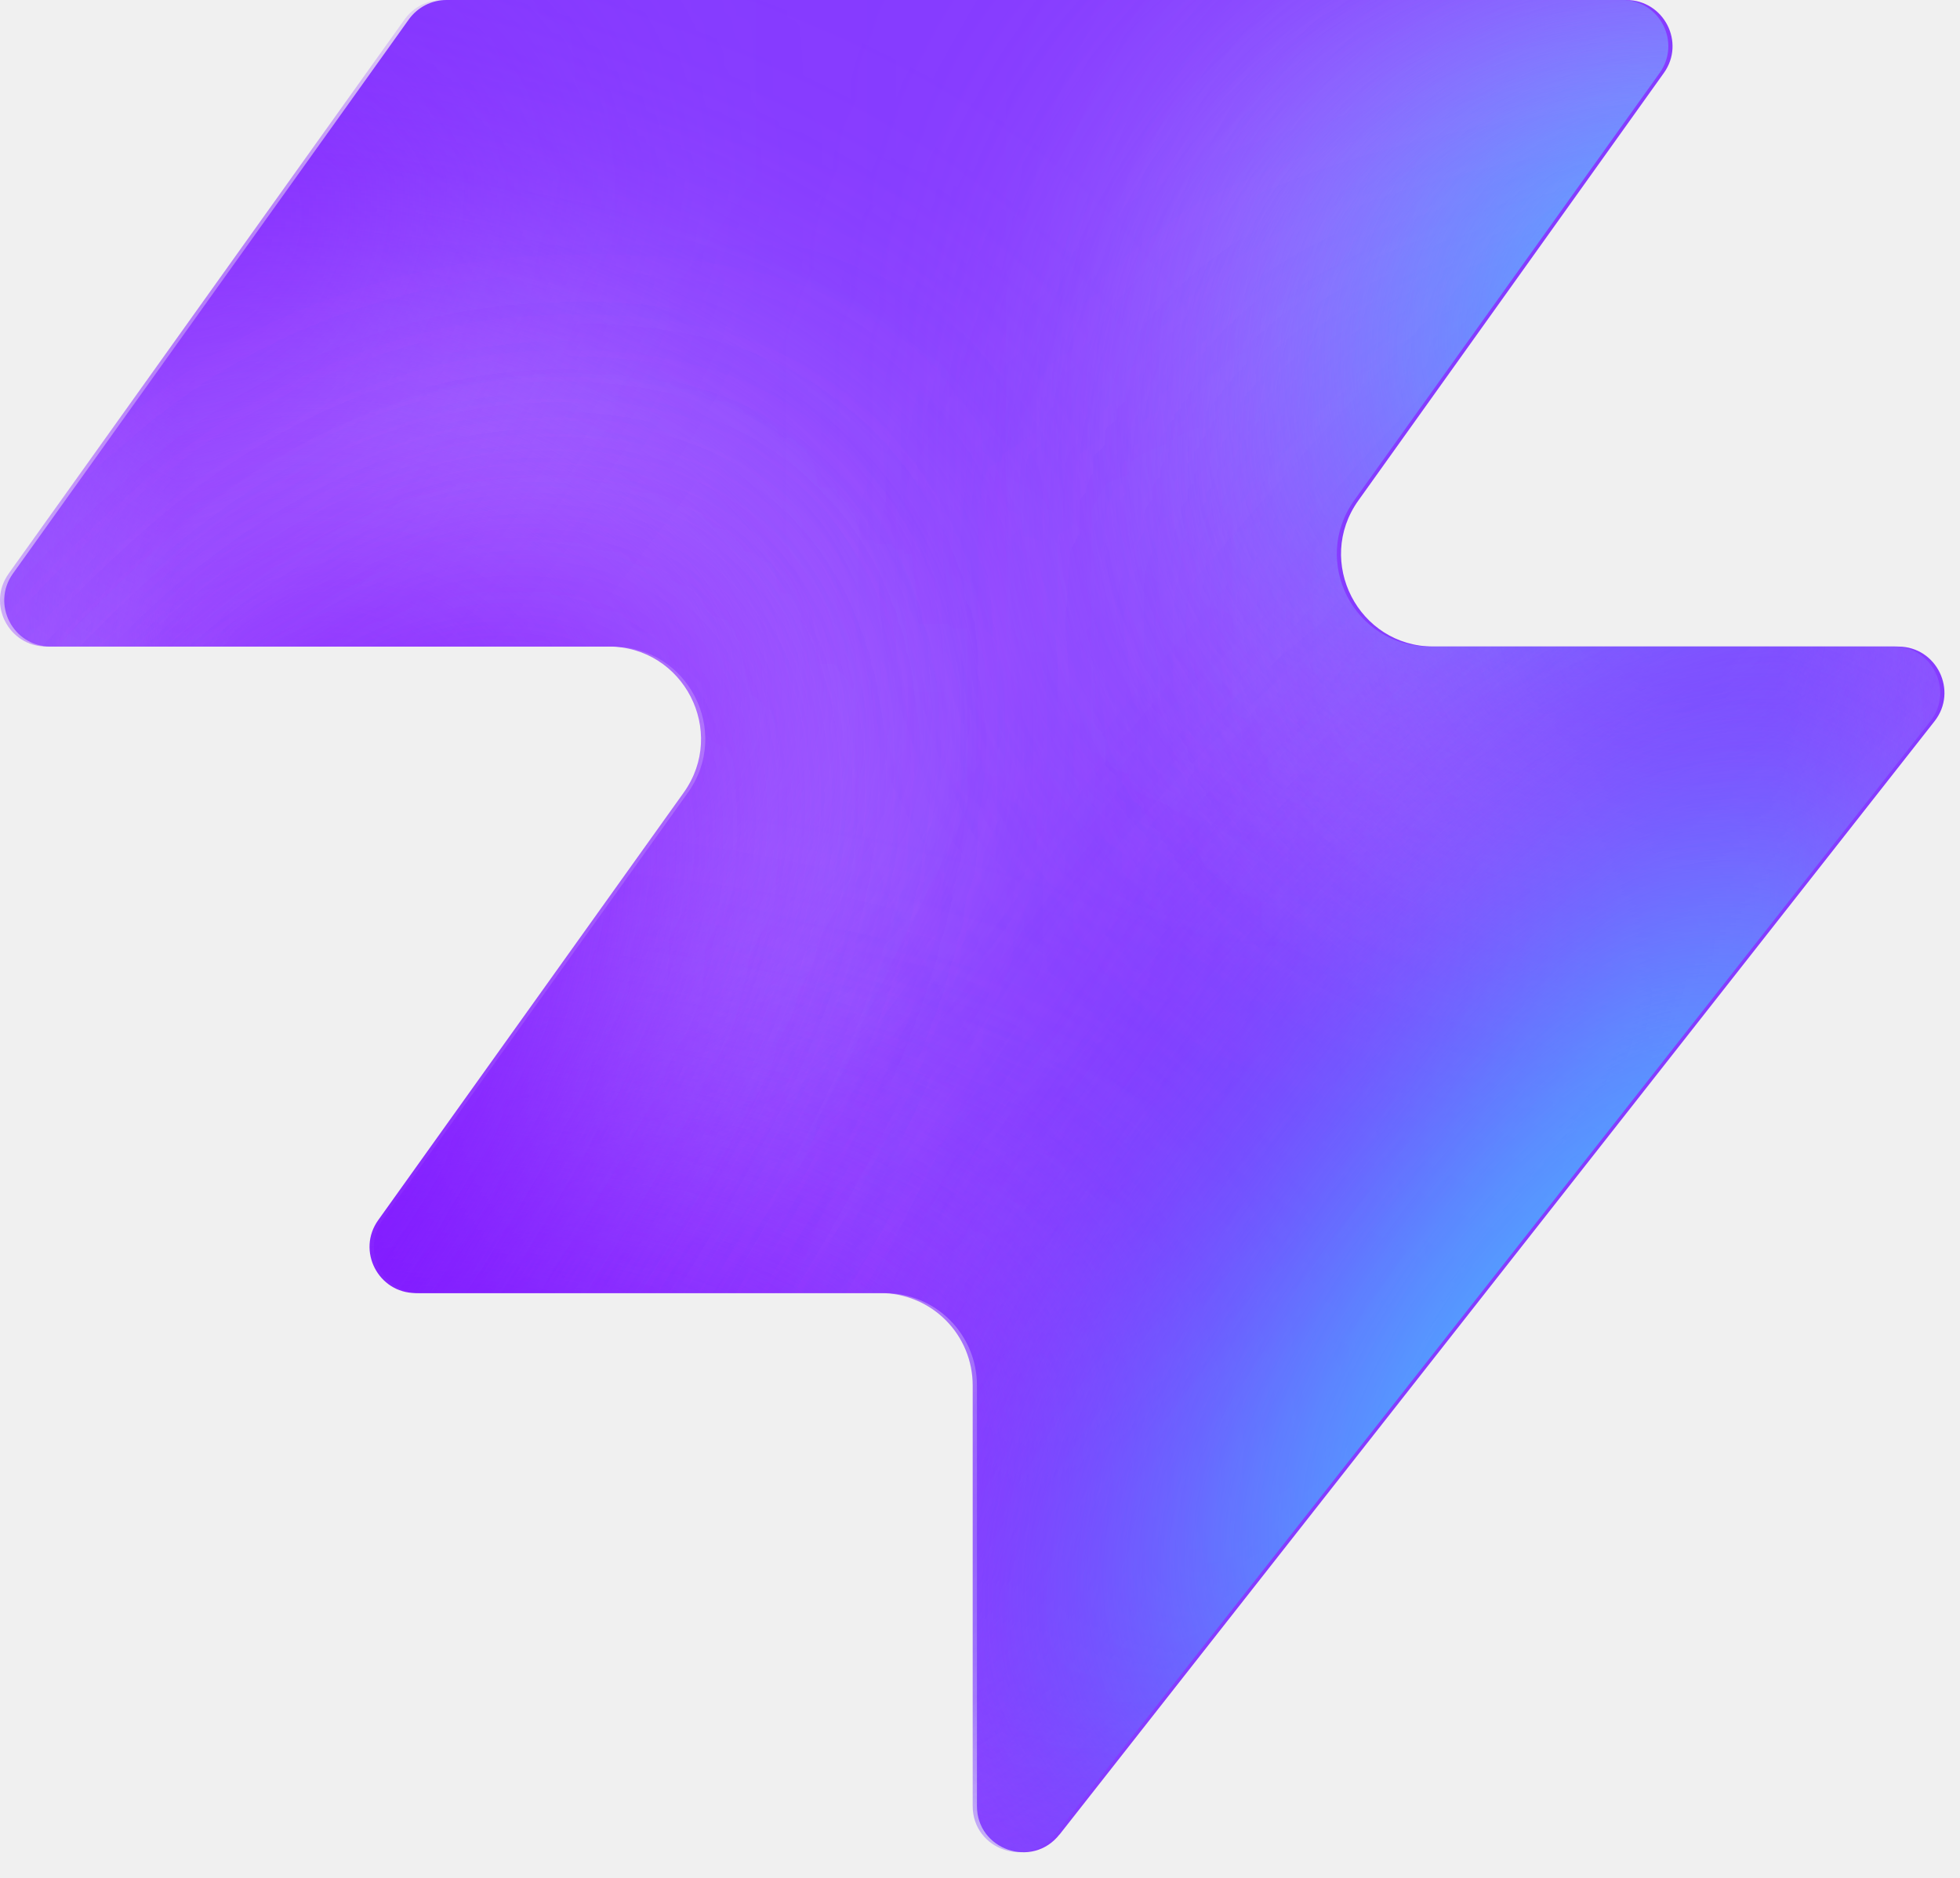
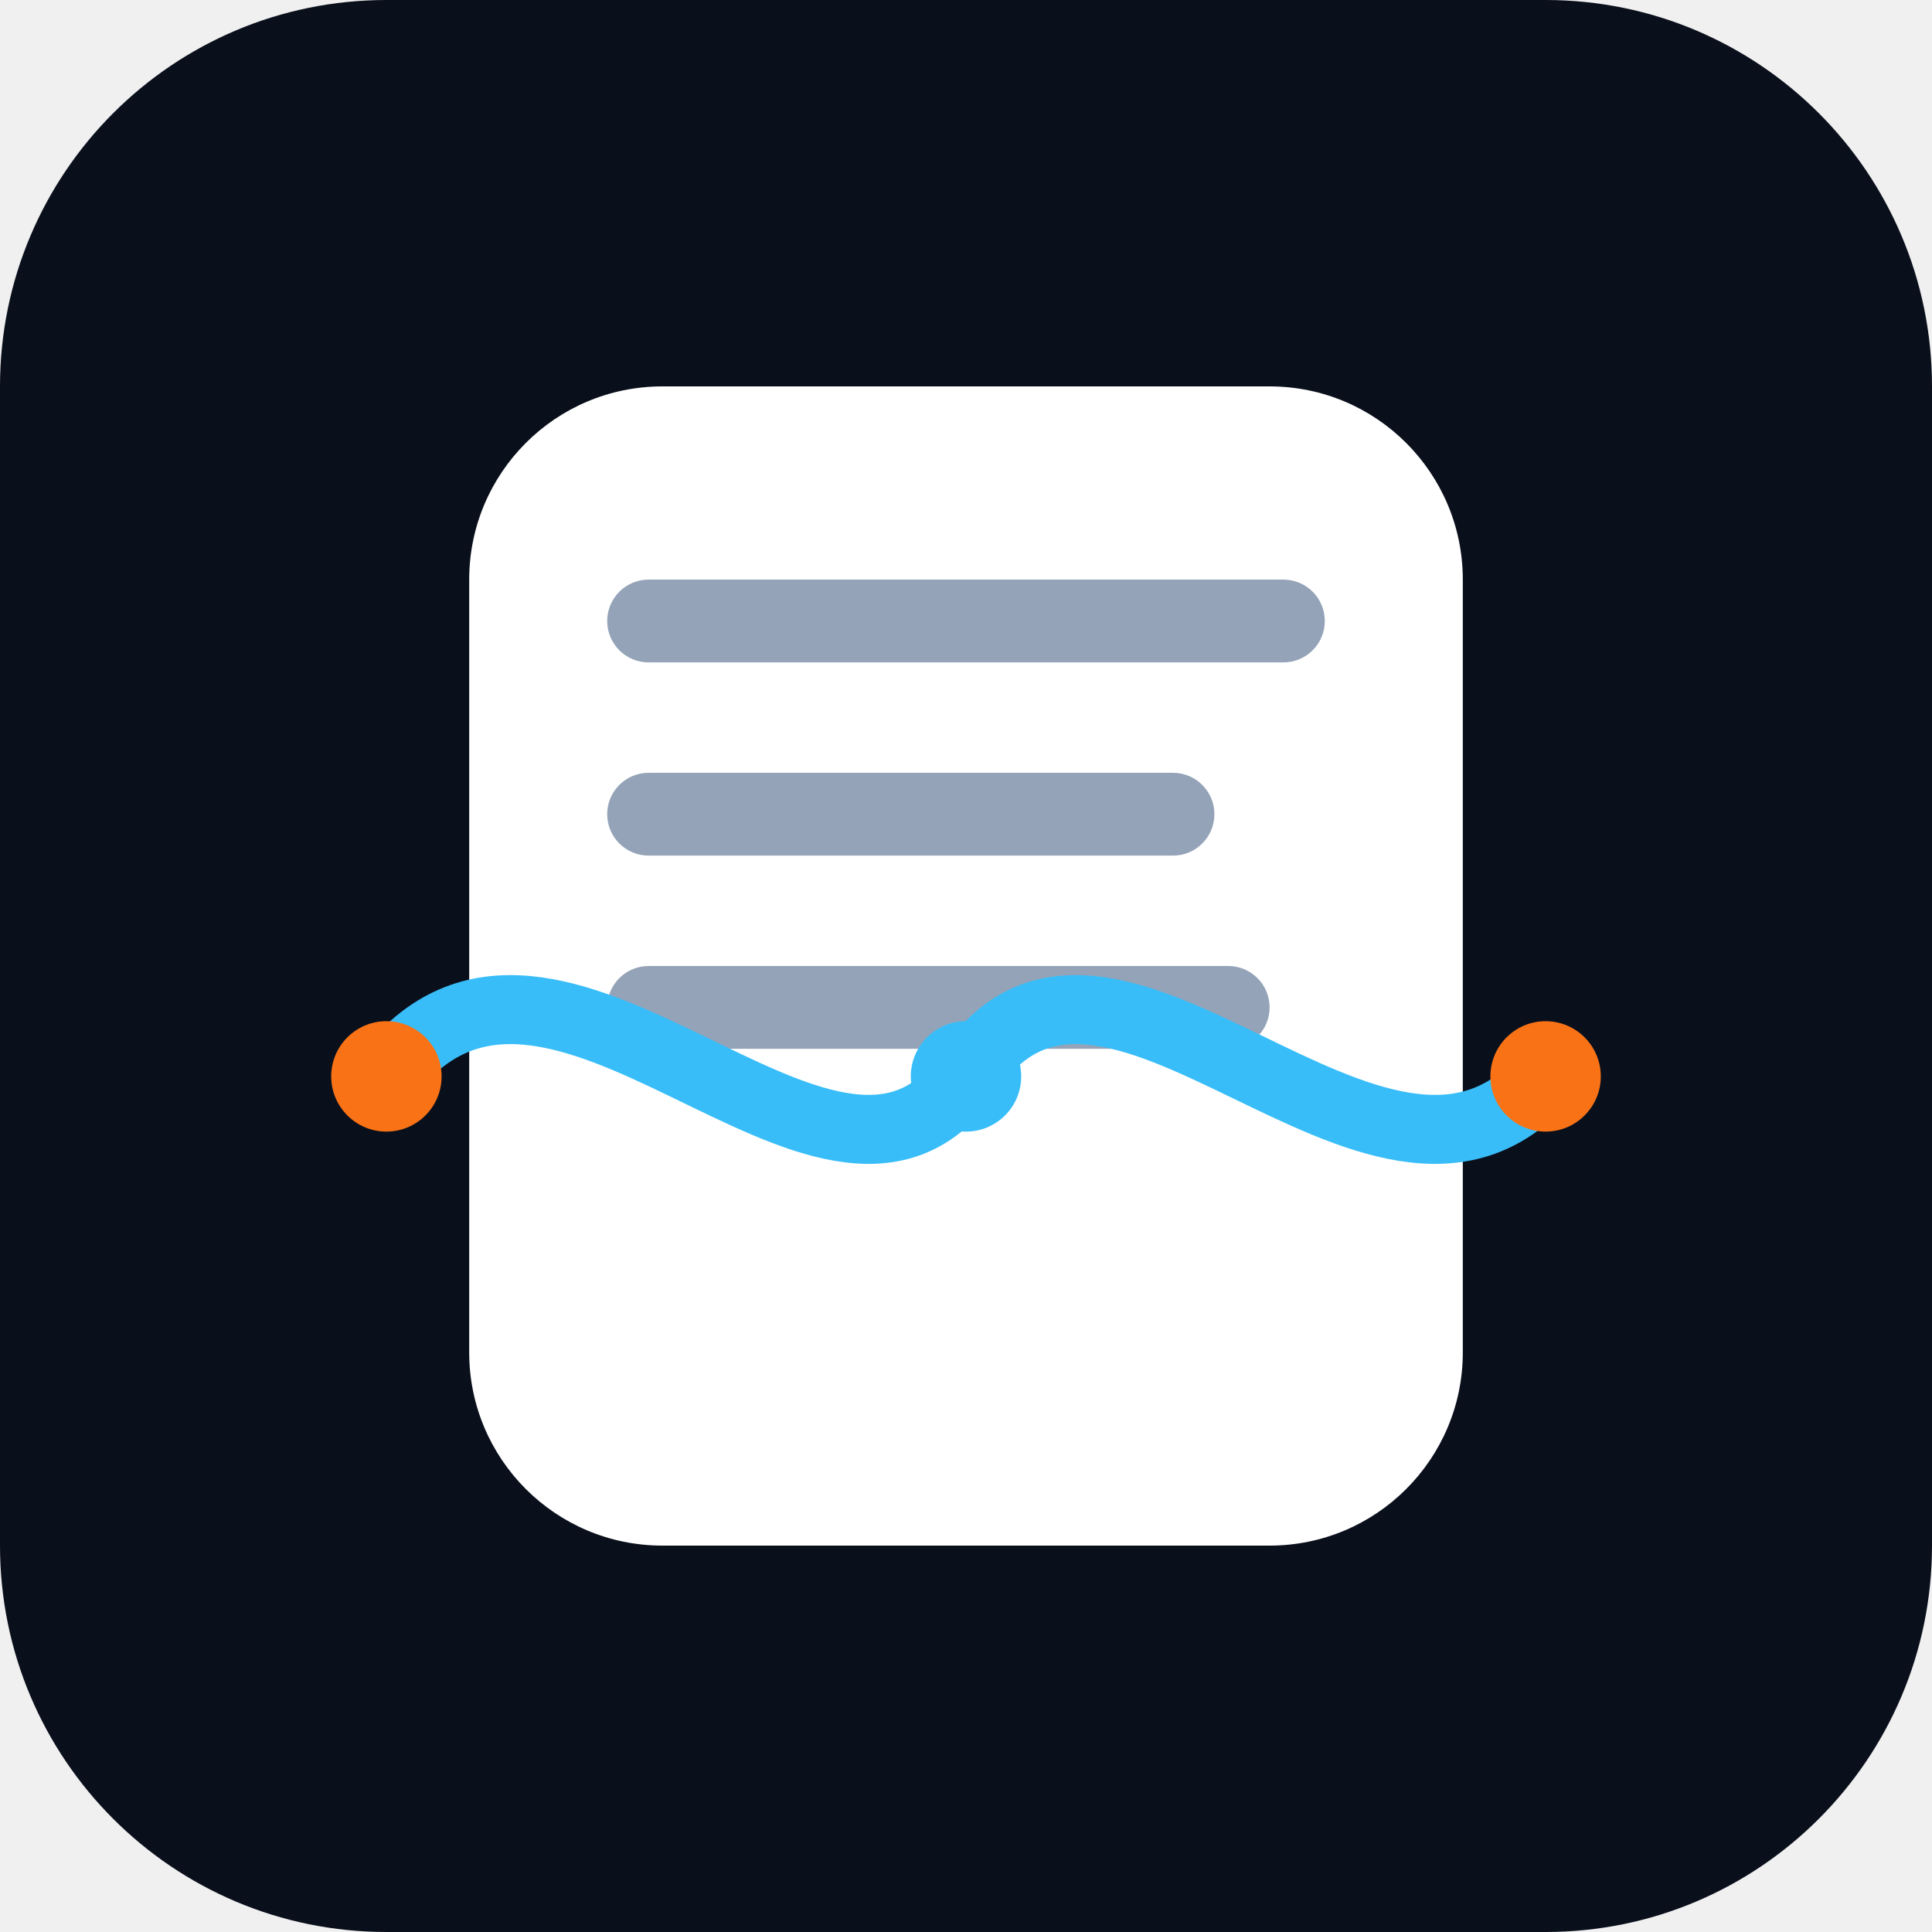
- <svg xmlns="http://www.w3.org/2000/svg" width="48" height="46" fill="none" viewBox="0 0 48 46">
-   <path fill="#863bff" d="M25.946 44.938c-.664.845-2.021.375-2.021-.698V33.937a2.26 2.26 0 0 0-2.262-2.262H10.287c-.92 0-1.456-1.04-.92-1.788l7.48-10.471c1.07-1.497 0-3.578-1.842-3.578H1.237c-.92 0-1.456-1.04-.92-1.788L10.013.474c.214-.297.556-.474.92-.474h28.894c.92 0 1.456 1.04.92 1.788l-7.48 10.471c-1.07 1.498 0 3.579 1.842 3.579h11.377c.943 0 1.473 1.088.89 1.83L25.947 44.94z" style="fill:#863bff;fill:color(display-p3 .525 .23 1);fill-opacity:1" />
-   <mask id="a" width="48" height="46" x="0" y="0" maskUnits="userSpaceOnUse" style="mask-type:alpha">
-     <path fill="#000" d="M25.842 44.938c-.664.844-2.021.375-2.021-.698V33.937a2.26 2.26 0 0 0-2.262-2.262H10.183c-.92 0-1.456-1.04-.92-1.788l7.48-10.471c1.07-1.498 0-3.579-1.842-3.579H1.133c-.92 0-1.456-1.04-.92-1.787L9.91.473c.214-.297.556-.474.92-.474h28.894c.92 0 1.456 1.04.92 1.788l-7.48 10.471c-1.07 1.498 0 3.578 1.842 3.578h11.377c.943 0 1.473 1.088.89 1.832L25.843 44.94z" style="fill:#000;fill-opacity:1" />
-   </mask>
-   <g mask="url(#a)">
-     <g filter="url(#b)">
-       <ellipse cx="5.508" cy="14.704" fill="#ede6ff" rx="5.508" ry="14.704" style="fill:#ede6ff;fill:color(display-p3 .927 .903 1);fill-opacity:1" transform="matrix(.00324 1 1 -.00324 -4.47 31.516)" />
-     </g>
-     <g filter="url(#c)">
-       <ellipse cx="10.399" cy="29.851" fill="#ede6ff" rx="10.399" ry="29.851" style="fill:#ede6ff;fill:color(display-p3 .927 .903 1);fill-opacity:1" transform="matrix(.00324 1 1 -.00324 -39.328 7.883)" />
-     </g>
-     <g filter="url(#d)">
-       <ellipse cx="5.508" cy="30.487" fill="#7e14ff" rx="5.508" ry="30.487" style="fill:#7e14ff;fill:color(display-p3 .492 .077 1);fill-opacity:1" transform="rotate(89.814 -25.913 -14.639)scale(1 -1)" />
-     </g>
-     <g filter="url(#e)">
-       <ellipse cx="5.508" cy="30.599" fill="#7e14ff" rx="5.508" ry="30.599" style="fill:#7e14ff;fill:color(display-p3 .492 .077 1);fill-opacity:1" transform="rotate(89.814 -32.644 -3.334)scale(1 -1)" />
-     </g>
-     <g filter="url(#f)">
-       <ellipse cx="5.508" cy="30.599" fill="#7e14ff" rx="5.508" ry="30.599" style="fill:#7e14ff;fill:color(display-p3 .492 .077 1);fill-opacity:1" transform="matrix(.00324 1 1 -.00324 -34.34 30.47)" />
-     </g>
-     <g filter="url(#g)">
-       <ellipse cx="14.072" cy="22.078" fill="#ede6ff" rx="14.072" ry="22.078" style="fill:#ede6ff;fill:color(display-p3 .927 .903 1);fill-opacity:1" transform="rotate(93.35 24.506 48.493)scale(-1 1)" />
-     </g>
-     <g filter="url(#h)">
-       <ellipse cx="3.47" cy="21.501" fill="#7e14ff" rx="3.47" ry="21.501" style="fill:#7e14ff;fill:color(display-p3 .492 .077 1);fill-opacity:1" transform="rotate(89.009 28.708 47.59)scale(-1 1)" />
-     </g>
-     <g filter="url(#i)">
-       <ellipse cx="3.47" cy="21.501" fill="#7e14ff" rx="3.47" ry="21.501" style="fill:#7e14ff;fill:color(display-p3 .492 .077 1);fill-opacity:1" transform="rotate(89.009 28.708 47.59)scale(-1 1)" />
-     </g>
-     <g filter="url(#j)">
-       <ellipse cx=".387" cy="8.972" fill="#7e14ff" rx="4.407" ry="29.108" style="fill:#7e14ff;fill:color(display-p3 .492 .077 1);fill-opacity:1" transform="rotate(39.51 .387 8.972)" />
-     </g>
-     <g filter="url(#k)">
-       <ellipse cx="47.523" cy="-6.092" fill="#7e14ff" rx="4.407" ry="29.108" style="fill:#7e14ff;fill:color(display-p3 .492 .077 1);fill-opacity:1" transform="rotate(37.892 47.523 -6.092)" />
-     </g>
-     <g filter="url(#l)">
-       <ellipse cx="41.412" cy="6.333" fill="#47bfff" rx="5.971" ry="9.665" style="fill:#47bfff;fill:color(display-p3 .28 .748 1);fill-opacity:1" transform="rotate(37.892 41.412 6.333)" />
-     </g>
-     <g filter="url(#m)">
-       <ellipse cx="-1.879" cy="38.332" fill="#7e14ff" rx="4.407" ry="29.108" style="fill:#7e14ff;fill:color(display-p3 .492 .077 1);fill-opacity:1" transform="rotate(37.892 -1.88 38.332)" />
-     </g>
-     <g filter="url(#n)">
-       <ellipse cx="-1.879" cy="38.332" fill="#7e14ff" rx="4.407" ry="29.108" style="fill:#7e14ff;fill:color(display-p3 .492 .077 1);fill-opacity:1" transform="rotate(37.892 -1.88 38.332)" />
-     </g>
-     <g filter="url(#o)">
-       <ellipse cx="35.651" cy="29.907" fill="#7e14ff" rx="4.407" ry="29.108" style="fill:#7e14ff;fill:color(display-p3 .492 .077 1);fill-opacity:1" transform="rotate(37.892 35.651 29.907)" />
-     </g>
-     <g filter="url(#p)">
-       <ellipse cx="38.418" cy="32.4" fill="#47bfff" rx="5.971" ry="15.297" style="fill:#47bfff;fill:color(display-p3 .28 .748 1);fill-opacity:1" transform="rotate(37.892 38.418 32.4)" />
-     </g>
-   </g>
-   <defs>
-     <filter id="b" width="60.045" height="41.654" x="-19.77" y="16.149" color-interpolation-filters="sRGB" filterUnits="userSpaceOnUse">
-       <feFlood flood-opacity="0" result="BackgroundImageFix" />
-       <feBlend in="SourceGraphic" in2="BackgroundImageFix" result="shape" />
-       <feGaussianBlur result="effect1_foregroundBlur_2002_17158" stdDeviation="7.659" />
-     </filter>
-     <filter id="c" width="90.34" height="51.437" x="-54.613" y="-7.533" color-interpolation-filters="sRGB" filterUnits="userSpaceOnUse">
-       <feFlood flood-opacity="0" result="BackgroundImageFix" />
-       <feBlend in="SourceGraphic" in2="BackgroundImageFix" result="shape" />
-       <feGaussianBlur result="effect1_foregroundBlur_2002_17158" stdDeviation="7.659" />
-     </filter>
-     <filter id="d" width="79.355" height="29.4" x="-49.64" y="2.03" color-interpolation-filters="sRGB" filterUnits="userSpaceOnUse">
-       <feFlood flood-opacity="0" result="BackgroundImageFix" />
-       <feBlend in="SourceGraphic" in2="BackgroundImageFix" result="shape" />
-       <feGaussianBlur result="effect1_foregroundBlur_2002_17158" stdDeviation="4.596" />
-     </filter>
-     <filter id="e" width="79.579" height="29.4" x="-45.045" y="20.029" color-interpolation-filters="sRGB" filterUnits="userSpaceOnUse">
-       <feFlood flood-opacity="0" result="BackgroundImageFix" />
-       <feBlend in="SourceGraphic" in2="BackgroundImageFix" result="shape" />
-       <feGaussianBlur result="effect1_foregroundBlur_2002_17158" stdDeviation="4.596" />
-     </filter>
-     <filter id="f" width="79.579" height="29.4" x="-43.513" y="21.178" color-interpolation-filters="sRGB" filterUnits="userSpaceOnUse">
-       <feFlood flood-opacity="0" result="BackgroundImageFix" />
-       <feBlend in="SourceGraphic" in2="BackgroundImageFix" result="shape" />
-       <feGaussianBlur result="effect1_foregroundBlur_2002_17158" stdDeviation="4.596" />
-     </filter>
-     <filter id="g" width="74.749" height="58.852" x="15.756" y="-17.901" color-interpolation-filters="sRGB" filterUnits="userSpaceOnUse">
-       <feFlood flood-opacity="0" result="BackgroundImageFix" />
-       <feBlend in="SourceGraphic" in2="BackgroundImageFix" result="shape" />
-       <feGaussianBlur result="effect1_foregroundBlur_2002_17158" stdDeviation="7.659" />
-     </filter>
-     <filter id="h" width="61.377" height="25.362" x="23.548" y="2.284" color-interpolation-filters="sRGB" filterUnits="userSpaceOnUse">
-       <feFlood flood-opacity="0" result="BackgroundImageFix" />
-       <feBlend in="SourceGraphic" in2="BackgroundImageFix" result="shape" />
-       <feGaussianBlur result="effect1_foregroundBlur_2002_17158" stdDeviation="4.596" />
-     </filter>
-     <filter id="i" width="61.377" height="25.362" x="23.548" y="2.284" color-interpolation-filters="sRGB" filterUnits="userSpaceOnUse">
-       <feFlood flood-opacity="0" result="BackgroundImageFix" />
-       <feBlend in="SourceGraphic" in2="BackgroundImageFix" result="shape" />
-       <feGaussianBlur result="effect1_foregroundBlur_2002_17158" stdDeviation="4.596" />
-     </filter>
-     <filter id="j" width="56.045" height="63.649" x="-27.636" y="-22.853" color-interpolation-filters="sRGB" filterUnits="userSpaceOnUse">
-       <feFlood flood-opacity="0" result="BackgroundImageFix" />
-       <feBlend in="SourceGraphic" in2="BackgroundImageFix" result="shape" />
-       <feGaussianBlur result="effect1_foregroundBlur_2002_17158" stdDeviation="4.596" />
-     </filter>
-     <filter id="k" width="54.814" height="64.646" x="20.116" y="-38.415" color-interpolation-filters="sRGB" filterUnits="userSpaceOnUse">
-       <feFlood flood-opacity="0" result="BackgroundImageFix" />
-       <feBlend in="SourceGraphic" in2="BackgroundImageFix" result="shape" />
-       <feGaussianBlur result="effect1_foregroundBlur_2002_17158" stdDeviation="4.596" />
-     </filter>
-     <filter id="l" width="33.541" height="35.313" x="24.641" y="-11.323" color-interpolation-filters="sRGB" filterUnits="userSpaceOnUse">
-       <feFlood flood-opacity="0" result="BackgroundImageFix" />
-       <feBlend in="SourceGraphic" in2="BackgroundImageFix" result="shape" />
-       <feGaussianBlur result="effect1_foregroundBlur_2002_17158" stdDeviation="4.596" />
-     </filter>
-     <filter id="m" width="54.814" height="64.646" x="-29.286" y="6.009" color-interpolation-filters="sRGB" filterUnits="userSpaceOnUse">
-       <feFlood flood-opacity="0" result="BackgroundImageFix" />
-       <feBlend in="SourceGraphic" in2="BackgroundImageFix" result="shape" />
-       <feGaussianBlur result="effect1_foregroundBlur_2002_17158" stdDeviation="4.596" />
-     </filter>
-     <filter id="n" width="54.814" height="64.646" x="-29.286" y="6.009" color-interpolation-filters="sRGB" filterUnits="userSpaceOnUse">
-       <feFlood flood-opacity="0" result="BackgroundImageFix" />
-       <feBlend in="SourceGraphic" in2="BackgroundImageFix" result="shape" />
-       <feGaussianBlur result="effect1_foregroundBlur_2002_17158" stdDeviation="4.596" />
-     </filter>
-     <filter id="o" width="54.814" height="64.646" x="8.244" y="-2.416" color-interpolation-filters="sRGB" filterUnits="userSpaceOnUse">
-       <feFlood flood-opacity="0" result="BackgroundImageFix" />
-       <feBlend in="SourceGraphic" in2="BackgroundImageFix" result="shape" />
-       <feGaussianBlur result="effect1_foregroundBlur_2002_17158" stdDeviation="4.596" />
-     </filter>
-     <filter id="p" width="39.409" height="43.623" x="18.713" y="10.588" color-interpolation-filters="sRGB" filterUnits="userSpaceOnUse">
-       <feFlood flood-opacity="0" result="BackgroundImageFix" />
-       <feBlend in="SourceGraphic" in2="BackgroundImageFix" result="shape" />
-       <feGaussianBlur result="effect1_foregroundBlur_2002_17158" stdDeviation="4.596" />
-     </filter>
-   </defs>
+ <svg xmlns="http://www.w3.org/2000/svg" width="140" height="140" viewBox="0 0 140 140" fill="none">
+   <rect width="140" height="140" rx="28" fill="#0A0F1C" />
+   <rect x="34" y="28" width="72" height="84" rx="14" fill="#FFFFFF" />
+   <rect x="44" y="42" width="52" height="6" rx="3" fill="#94A3B8" />
+   <rect x="44" y="56" width="44" height="6" rx="3" fill="#94A3B8" />
+   <rect x="44" y="70" width="48" height="6" rx="3" fill="#94A3B8" />
+   <path d="M28 78            C40 62, 60 92, 70 78            C80 62, 100 92, 112 78" stroke="#38BDF8" stroke-width="5" fill="none" stroke-linecap="round" />
+   <circle cx="28" cy="78" r="4" fill="#F97316" />
+   <circle cx="70" cy="78" r="4" fill="#38BDF8" />
+   <circle cx="112" cy="78" r="4" fill="#F97316" />
</svg>
